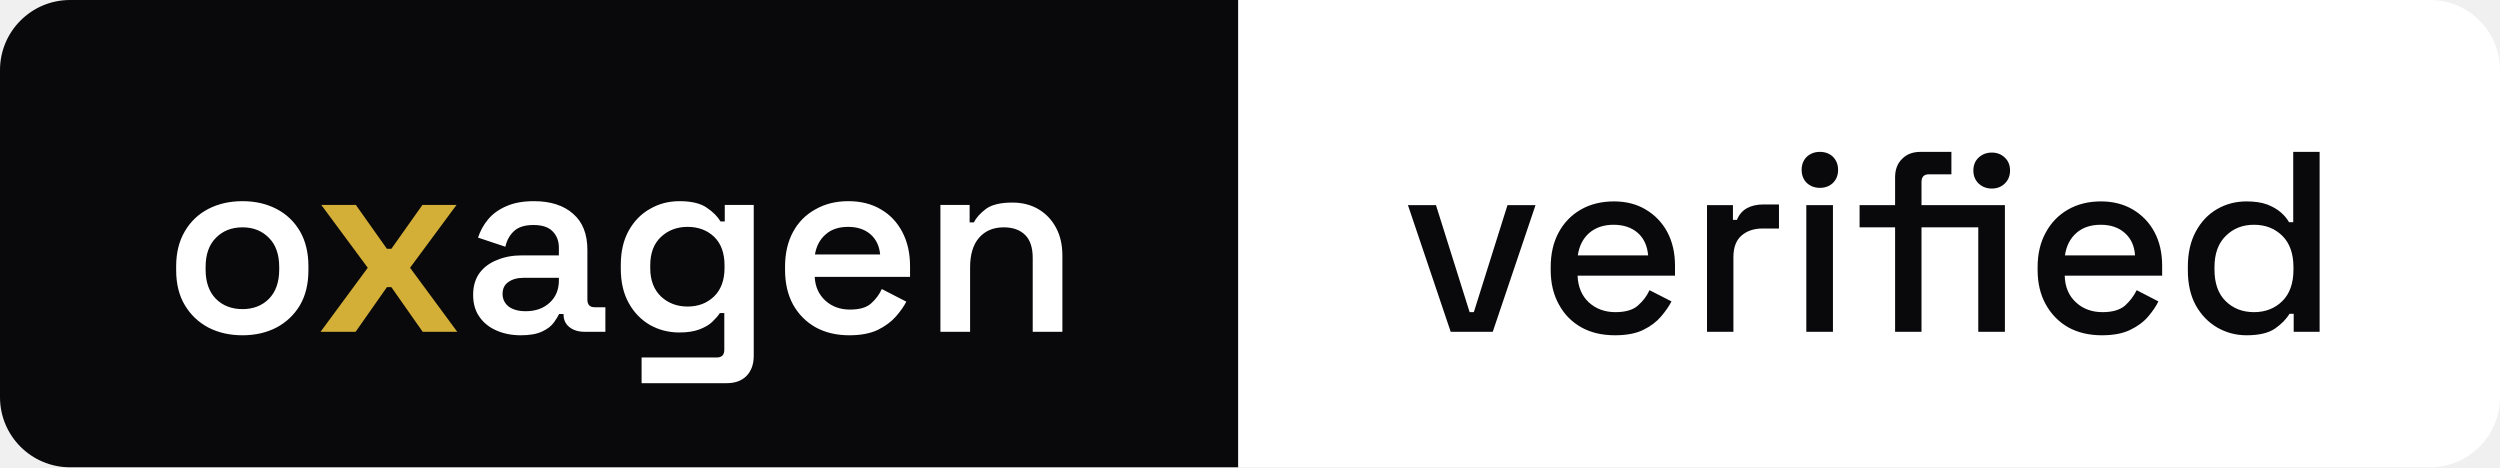
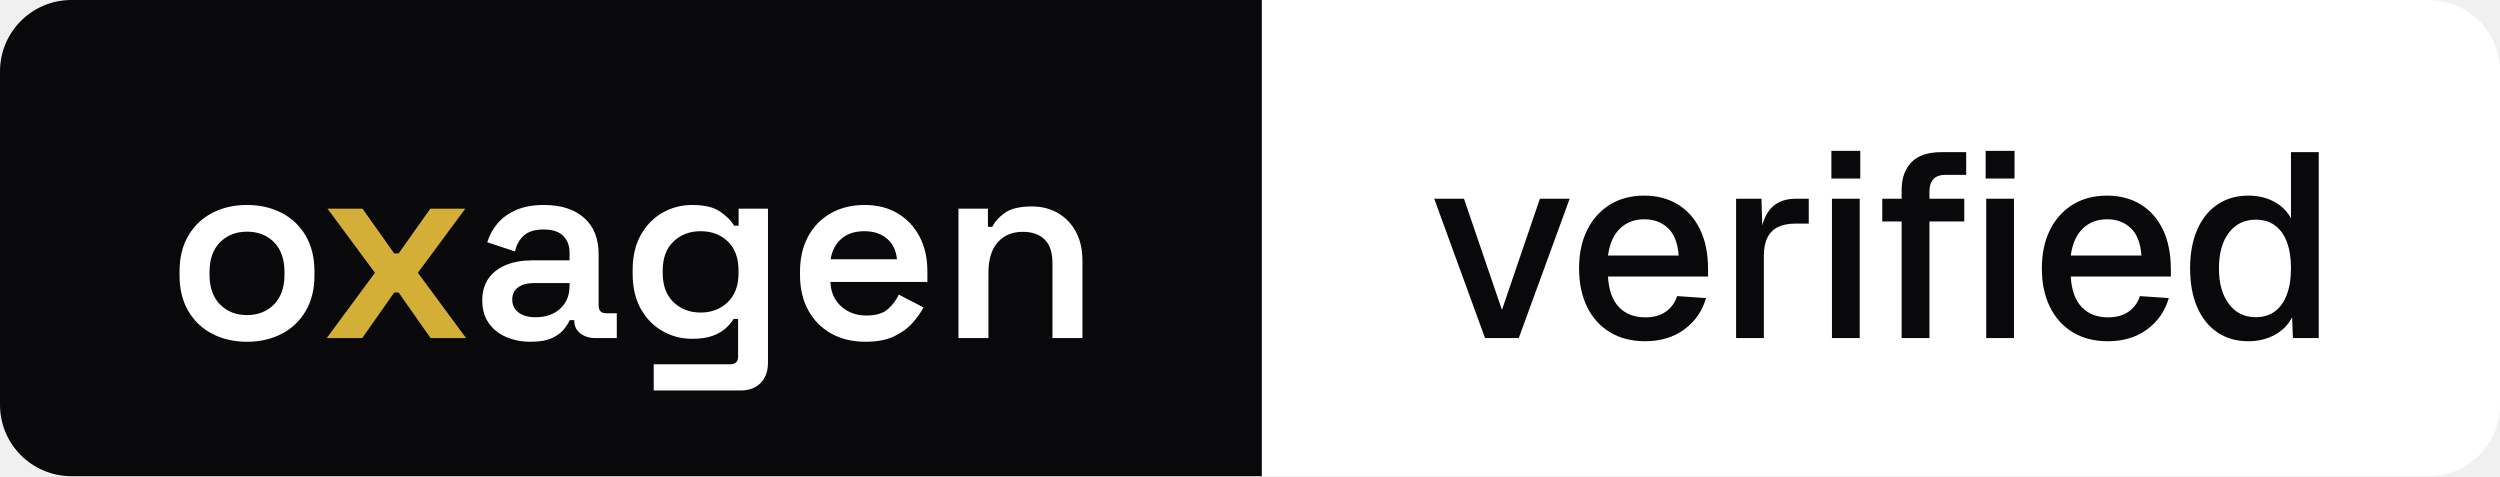
- <svg xmlns="http://www.w3.org/2000/svg" viewBox="0 0 107 20" width="107" height="20" role="img" aria-label="oxagen: verified">
+ <svg xmlns="http://www.w3.org/2000/svg" viewBox="0 0 105 20" width="105" height="20" role="img" aria-label="oxagen: verified">
  <clipPath id="r">
-     <rect width="107" height="20" rx="3" />
+     <rect width="105" height="20" rx="3" />
  </clipPath>
  <g clip-path="url(#r)">
    <rect width="53" height="20" fill="#09090B" />
-     <rect x="53" width="54" height="20" fill="#FFFFFF" />
+     <rect x="53" width="52" height="20" fill="#FFFFFF" />
  </g>
-   <path fill="#FFFFFF" d="M10.38 14.35Q9.56 14.35 8.92 14.02Q8.28 13.68 7.91 13.06Q7.54 12.44 7.54 11.57V11.39Q7.54 10.53 7.91 9.90Q8.28 9.27 8.92 8.94Q9.56 8.61 10.38 8.61Q11.19 8.61 11.83 8.94Q12.47 9.27 12.84 9.90Q13.20 10.53 13.20 11.39V11.57Q13.20 12.44 12.84 13.06Q12.47 13.68 11.83 14.02Q11.19 14.35 10.38 14.35ZM10.38 13.23Q11.07 13.23 11.51 12.79Q11.95 12.34 11.95 11.54V11.43Q11.95 10.62 11.51 10.18Q11.07 9.73 10.38 9.73Q9.68 9.73 9.24 10.18Q8.80 10.62 8.80 11.43V11.54Q8.80 12.34 9.24 12.79Q9.68 13.23 10.38 13.23Z M22.29 14.35Q21.72 14.35 21.26 14.15Q20.79 13.95 20.52 13.56Q20.25 13.18 20.25 12.62Q20.25 12.07 20.52 11.69Q20.79 11.32 21.27 11.13Q21.74 10.93 22.34 10.93H23.92V10.60Q23.92 10.17 23.65 9.90Q23.39 9.63 22.83 9.63Q22.28 9.63 22.00 9.89Q21.72 10.15 21.63 10.56L20.46 10.17Q20.60 9.74 20.89 9.39Q21.18 9.04 21.66 8.83Q22.15 8.61 22.85 8.61Q23.92 8.61 24.53 9.15Q25.14 9.68 25.14 10.69V12.82Q25.14 13.15 25.45 13.15H25.91V14.20H25.02Q24.62 14.20 24.37 14.00Q24.12 13.80 24.12 13.46V13.44H23.93Q23.86 13.59 23.70 13.81Q23.53 14.04 23.20 14.19Q22.86 14.35 22.29 14.35ZM22.50 13.32Q23.13 13.32 23.52 12.96Q23.92 12.60 23.92 12.00V11.89H22.42Q22.01 11.89 21.76 12.07Q21.51 12.24 21.51 12.58Q21.51 12.91 21.77 13.12Q22.04 13.32 22.50 13.32Z M26.57 11.50V11.34Q26.57 10.48 26.91 9.87Q27.25 9.26 27.82 8.94Q28.39 8.61 29.08 8.61Q29.85 8.61 30.25 8.89Q30.65 9.16 30.84 9.48H31.02V8.77H32.26V15.23Q32.26 15.77 31.95 16.09Q31.64 16.40 31.11 16.40H27.46V15.30H30.68Q31.00 15.30 31.00 14.97V13.40H30.81Q30.69 13.58 30.48 13.78Q30.28 13.97 29.93 14.10Q29.59 14.23 29.08 14.23Q28.39 14.23 27.82 13.91Q27.25 13.58 26.91 12.97Q26.57 12.36 26.57 11.50ZM29.43 13.12Q30.11 13.12 30.56 12.69Q31.01 12.25 31.01 11.47V11.36Q31.01 10.57 30.57 10.14Q30.12 9.71 29.43 9.71Q28.75 9.71 28.29 10.14Q27.83 10.57 27.83 11.36V11.47Q27.83 12.25 28.29 12.69Q28.75 13.12 29.43 13.12Z M36.35 14.35Q35.53 14.35 34.91 14.01Q34.29 13.66 33.94 13.03Q33.60 12.40 33.60 11.55V11.42Q33.60 10.56 33.94 9.93Q34.28 9.30 34.90 8.96Q35.51 8.61 36.31 8.61Q37.11 8.61 37.70 8.96Q38.29 9.30 38.62 9.93Q38.95 10.56 38.95 11.39V11.85H34.87Q34.90 12.48 35.33 12.87Q35.75 13.25 36.38 13.25Q37.00 13.25 37.29 12.98Q37.59 12.71 37.74 12.37L38.79 12.91Q38.64 13.21 38.34 13.55Q38.05 13.88 37.57 14.12Q37.08 14.35 36.35 14.35ZM34.88 10.89H37.67Q37.62 10.35 37.26 10.03Q36.89 9.71 36.30 9.71Q35.70 9.71 35.34 10.03Q34.97 10.35 34.88 10.89Z M40.25 14.20V8.77H41.50V9.52H41.68Q41.83 9.22 42.20 8.94Q42.57 8.67 43.33 8.67Q43.96 8.67 44.44 8.95Q44.93 9.24 45.20 9.75Q45.47 10.25 45.47 10.94V14.20H44.20V11.04Q44.20 10.38 43.88 10.06Q43.55 9.73 42.96 9.73Q42.29 9.73 41.90 10.18Q41.52 10.62 41.52 11.45V14.20Z" />
-   <path fill="#D4AF37" d="M13.72 14.20 15.74 11.46 13.75 8.77H15.23L16.56 10.65H16.75L18.08 8.77H19.54L17.55 11.46L19.57 14.20H18.09L16.75 12.29H16.56L15.22 14.20Z" />
-   <path fill="#09090B" d="M62.09 14.20 60.26 8.78H61.46L62.90 13.36H63.08L64.52 8.78H65.72L63.89 14.20Z M69.12 14.35Q68.29 14.35 67.68 14.01Q67.06 13.66 66.72 13.03Q66.37 12.40 66.37 11.56V11.43Q66.37 10.58 66.71 9.95Q67.05 9.32 67.66 8.97Q68.27 8.62 69.08 8.62Q69.86 8.62 70.44 8.97Q71.03 9.32 71.36 9.93Q71.69 10.55 71.69 11.37V11.80H67.52Q67.55 12.52 68.00 12.94Q68.46 13.36 69.14 13.36Q69.78 13.36 70.10 13.08Q70.43 12.79 70.60 12.42L71.54 12.90Q71.38 13.21 71.09 13.55Q70.80 13.89 70.33 14.12Q69.86 14.35 69.12 14.35ZM67.53 10.93H70.54Q70.49 10.32 70.10 9.97Q69.70 9.62 69.06 9.62Q68.43 9.62 68.02 9.97Q67.62 10.32 67.53 10.93Z M73.06 14.20V8.78H74.17V9.41H74.34Q74.48 9.07 74.77 8.91Q75.06 8.75 75.49 8.75H76.14V9.78H75.44Q74.89 9.78 74.54 10.08Q74.19 10.38 74.19 11.01V14.20Z M77.31 14.20V8.78H78.45V14.20ZM77.89 8.04Q77.56 8.04 77.33 7.83Q77.11 7.61 77.11 7.27Q77.11 6.93 77.33 6.71Q77.56 6.50 77.89 6.50Q78.23 6.50 78.45 6.71Q78.67 6.93 78.67 7.27Q78.67 7.61 78.45 7.83Q78.23 8.04 77.89 8.04Z M81.11 14.20V9.73H79.59V8.78H81.11V7.59Q81.11 7.09 81.41 6.80Q81.70 6.50 82.20 6.50H83.52V7.46H82.56Q82.24 7.46 82.24 7.79V8.78H84.67V9.73H82.24V14.20ZM84.67 14.20V8.78H85.81V14.20ZM85.25 8.07Q84.92 8.07 84.69 7.86Q84.46 7.64 84.46 7.30Q84.46 6.95 84.69 6.74Q84.92 6.53 85.25 6.53Q85.58 6.53 85.80 6.74Q86.03 6.95 86.03 7.30Q86.03 7.64 85.80 7.86Q85.58 8.07 85.25 8.07Z M89.96 14.35Q89.14 14.35 88.52 14.01Q87.91 13.66 87.56 13.03Q87.21 12.40 87.21 11.56V11.43Q87.21 10.58 87.56 9.95Q87.90 9.32 88.51 8.97Q89.12 8.62 89.92 8.62Q90.70 8.62 91.29 8.97Q91.88 9.32 92.21 9.93Q92.54 10.55 92.54 11.37V11.80H88.37Q88.39 12.52 88.85 12.94Q89.30 13.36 89.99 13.36Q90.62 13.36 90.95 13.08Q91.27 12.79 91.45 12.42L92.38 12.90Q92.23 13.21 91.94 13.55Q91.65 13.89 91.17 14.12Q90.70 14.35 89.96 14.35ZM88.38 10.93H91.38Q91.34 10.32 90.94 9.97Q90.55 9.62 89.91 9.62Q89.27 9.62 88.87 9.97Q88.47 10.32 88.38 10.93Z M96.15 14.35Q95.48 14.35 94.90 14.02Q94.33 13.69 93.98 13.07Q93.64 12.45 93.64 11.57V11.41Q93.64 10.54 93.98 9.91Q94.32 9.28 94.89 8.95Q95.46 8.62 96.15 8.62Q96.67 8.62 97.03 8.75Q97.39 8.89 97.62 9.09Q97.85 9.29 97.97 9.51H98.15V6.50H99.28V14.20H98.17V13.43H97.99Q97.78 13.78 97.36 14.07Q96.94 14.35 96.15 14.35ZM96.47 13.36Q97.20 13.36 97.68 12.89Q98.16 12.42 98.16 11.54V11.44Q98.16 10.57 97.69 10.10Q97.21 9.62 96.47 9.62Q95.74 9.62 95.26 10.10Q94.78 10.57 94.78 11.44V11.54Q94.78 12.42 95.26 12.89Q95.74 13.36 96.47 13.36Z" />
+   <path fill="#FFFFFF" d="M10.374 14.354Q9.56 14.354 8.917 14.021Q8.275 13.688 7.908 13.062Q7.541 12.436 7.541 11.566V11.398Q7.541 10.527 7.908 9.901Q8.275 9.275 8.917 8.942Q9.56 8.609 10.374 8.609Q11.188 8.609 11.83 8.942Q12.472 9.275 12.839 9.901Q13.207 10.527 13.207 11.398V11.566Q13.207 12.436 12.839 13.062Q12.472 13.688 11.83 14.021Q11.188 14.354 10.374 14.354ZM10.374 13.234Q11.066 13.234 11.507 12.788Q11.948 12.343 11.948 11.535V11.428Q11.948 10.62 11.511 10.175Q11.075 9.73 10.374 9.73Q9.684 9.73 9.242 10.175Q8.8 10.62 8.8 11.428V11.535Q8.8 12.343 9.242 12.788Q9.684 13.234 10.374 13.234Z M22.293 14.354Q21.714 14.354 21.253 14.152Q20.792 13.951 20.523 13.563Q20.255 13.176 20.255 12.62Q20.255 12.063 20.523 11.689Q20.792 11.314 21.265 11.124Q21.739 10.935 22.344 10.935H23.921V10.605Q23.921 10.174 23.655 9.907Q23.39 9.639 22.829 9.639Q22.28 9.639 21.999 9.895Q21.718 10.15 21.63 10.561L20.465 10.174Q20.597 9.747 20.888 9.394Q21.178 9.042 21.665 8.826Q22.151 8.609 22.848 8.609Q23.914 8.609 24.529 9.146Q25.143 9.683 25.143 10.693V12.826Q25.143 13.156 25.451 13.156H25.905V14.2H25.019Q24.624 14.2 24.371 14.001Q24.119 13.802 24.119 13.468V13.446H23.927Q23.866 13.597 23.699 13.814Q23.533 14.032 23.197 14.193Q22.861 14.354 22.293 14.354ZM22.5 13.324Q23.13 13.324 23.525 12.967Q23.921 12.61 23.921 12.002V11.888H22.427Q22.009 11.888 21.762 12.067Q21.514 12.247 21.514 12.582Q21.514 12.918 21.773 13.121Q22.032 13.324 22.5 13.324Z M26.571 11.504V11.335Q26.571 10.479 26.913 9.87Q27.255 9.26 27.824 8.935Q28.393 8.609 29.072 8.609Q29.843 8.609 30.246 8.888Q30.65 9.166 30.835 9.479H31.022V8.763H32.255V15.237Q32.255 15.769 31.946 16.085Q31.637 16.4 31.108 16.4H27.456V15.298H30.686Q31 15.298 31 14.968V13.395H30.813Q30.698 13.586 30.489 13.78Q30.28 13.974 29.937 14.102Q29.593 14.23 29.072 14.23Q28.393 14.23 27.823 13.904Q27.253 13.579 26.912 12.968Q26.571 12.358 26.571 11.504ZM29.426 13.127Q30.112 13.127 30.565 12.692Q31.018 12.256 31.018 11.473V11.366Q31.018 10.572 30.569 10.142Q30.121 9.711 29.426 9.711Q28.741 9.711 28.288 10.142Q27.834 10.572 27.834 11.366V11.473Q27.834 12.256 28.288 12.692Q28.741 13.127 29.426 13.127Z M36.346 14.354Q35.53 14.354 34.91 14.008Q34.291 13.661 33.945 13.03Q33.6 12.398 33.6 11.548V11.416Q33.6 10.563 33.941 9.933Q34.282 9.302 34.895 8.956Q35.508 8.609 36.314 8.609Q37.108 8.609 37.699 8.959Q38.29 9.309 38.62 9.934Q38.95 10.559 38.95 11.391V11.842H34.877Q34.901 12.48 35.328 12.866Q35.756 13.252 36.382 13.252Q36.994 13.252 37.293 12.983Q37.592 12.715 37.749 12.374L38.787 12.911Q38.631 13.21 38.34 13.547Q38.048 13.885 37.568 14.119Q37.088 14.354 36.346 14.354ZM34.888 10.889H37.671Q37.627 10.347 37.26 10.029Q36.892 9.711 36.305 9.711Q35.702 9.711 35.337 10.029Q34.972 10.347 34.888 10.889Z M40.255 14.2V8.763H41.492V9.526H41.678Q41.822 9.215 42.2 8.943Q42.578 8.671 43.337 8.671Q43.965 8.671 44.444 8.954Q44.924 9.237 45.193 9.745Q45.462 10.252 45.462 10.944V14.2H44.203V11.043Q44.203 10.38 43.876 10.059Q43.549 9.737 42.958 9.737Q42.287 9.737 41.9 10.182Q41.514 10.627 41.514 11.445V14.2Z" />
+   <path fill="#D4AF37" d="M13.723 14.2 15.748 11.456 13.755 8.763H15.224L16.556 10.644H16.742L18.074 8.763H19.543L17.55 11.456L19.575 14.2H18.085L16.742 12.286H16.556L15.213 14.2Z" />
+   <path fill="#09090B" d="M62.372 14.2 60.238 8.348H61.487L63.082 13.016L64.675 8.348H65.925L63.788 14.2Z M69.095 14.332Q68.243 14.332 67.621 13.956Q66.998 13.58 66.659 12.89Q66.321 12.2 66.321 11.274Q66.321 10.348 66.659 9.664Q66.998 8.979 67.612 8.598Q68.226 8.216 69.06 8.216Q69.858 8.216 70.464 8.582Q71.07 8.949 71.405 9.642Q71.739 10.335 71.739 11.318V11.613H67.535Q67.583 12.469 67.996 12.899Q68.408 13.329 69.104 13.329Q69.625 13.329 69.965 13.089Q70.305 12.849 70.439 12.436L71.653 12.519Q71.42 13.335 70.743 13.834Q70.065 14.332 69.095 14.332ZM67.535 10.733H70.503Q70.448 9.952 70.056 9.581Q69.665 9.21 69.06 9.21Q68.441 9.21 68.04 9.598Q67.638 9.985 67.535 10.733Z M72.916 14.2V8.348H73.981L74.029 9.901L73.928 9.87Q74.049 9.074 74.417 8.711Q74.784 8.348 75.409 8.348H75.968V9.391H75.413Q74.967 9.391 74.673 9.537Q74.379 9.683 74.231 9.98Q74.082 10.277 74.082 10.748V14.2Z M76.942 14.2V8.348H78.108V14.2ZM76.918 7.499V6.337H78.132V7.499Z M79.869 14.2V7.971Q79.869 7.248 80.276 6.819Q80.683 6.39 81.543 6.39H82.58V7.344H81.708Q81.367 7.344 81.202 7.525Q81.037 7.707 81.037 8.04V14.2ZM79.055 9.302V8.348H82.5V9.302ZM83.421 14.2V8.348H84.587V14.2ZM83.397 7.499V6.337H84.611V7.499Z M88.532 14.332Q87.68 14.332 87.058 13.956Q86.435 13.58 86.096 12.89Q85.758 12.2 85.758 11.274Q85.758 10.348 86.096 9.664Q86.435 8.979 87.049 8.598Q87.663 8.216 88.497 8.216Q89.295 8.216 89.901 8.582Q90.507 8.949 90.842 9.642Q91.176 10.335 91.176 11.318V11.613H86.972Q87.02 12.469 87.433 12.899Q87.845 13.329 88.541 13.329Q89.062 13.329 89.402 13.089Q89.742 12.849 89.876 12.436L91.09 12.519Q90.857 13.335 90.18 13.834Q89.502 14.332 88.532 14.332ZM86.972 10.733H89.94Q89.885 9.952 89.493 9.581Q89.102 9.21 88.497 9.21Q87.878 9.21 87.477 9.598Q87.075 9.985 86.972 10.733Z M94.432 14.332Q93.678 14.332 93.126 13.957Q92.575 13.582 92.279 12.896Q91.984 12.211 91.984 11.274Q91.984 10.337 92.281 9.652Q92.578 8.966 93.13 8.591Q93.682 8.216 94.432 8.216Q95.031 8.216 95.506 8.467Q95.981 8.718 96.221 9.171V6.39H97.387V14.2H96.302L96.269 13.324Q96.027 13.797 95.538 14.065Q95.048 14.332 94.432 14.332ZM94.738 13.322Q95.215 13.322 95.545 13.078Q95.875 12.834 96.048 12.373Q96.221 11.912 96.221 11.274Q96.221 10.618 96.048 10.162Q95.875 9.705 95.545 9.466Q95.215 9.226 94.738 9.226Q94.032 9.226 93.614 9.773Q93.196 10.319 93.196 11.274Q93.196 12.216 93.615 12.769Q94.034 13.322 94.738 13.322Z" />
</svg>
